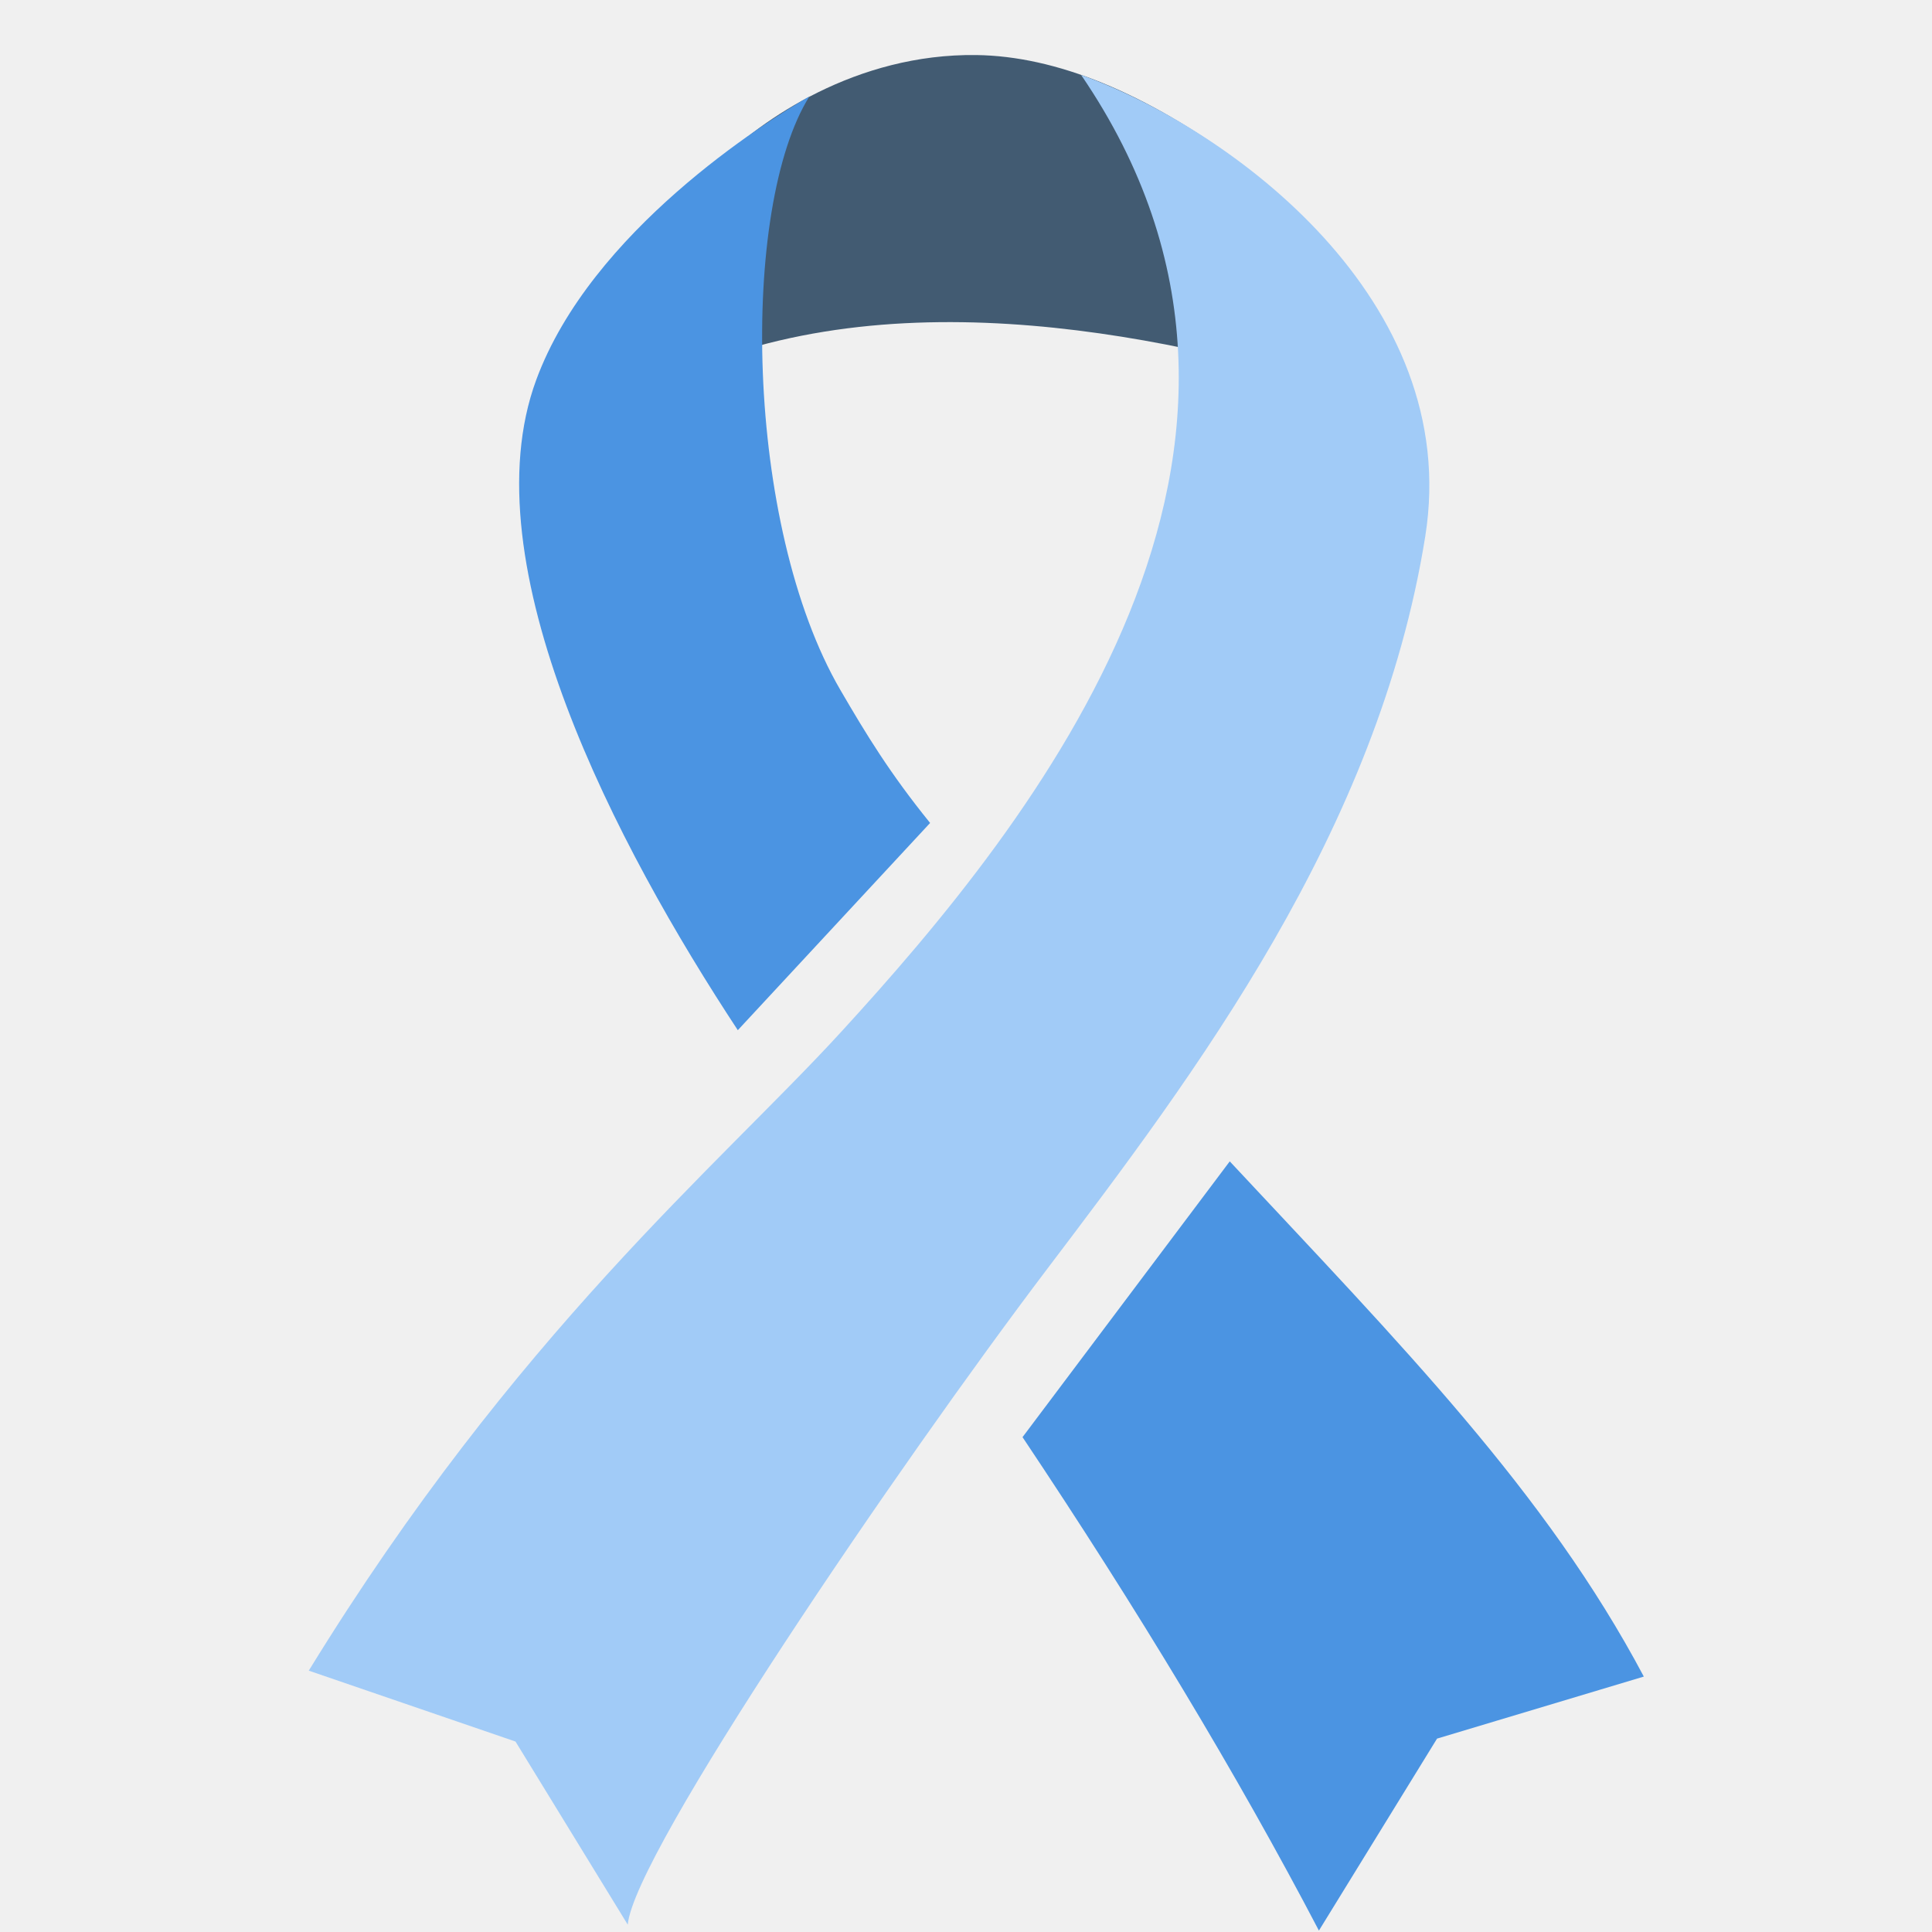
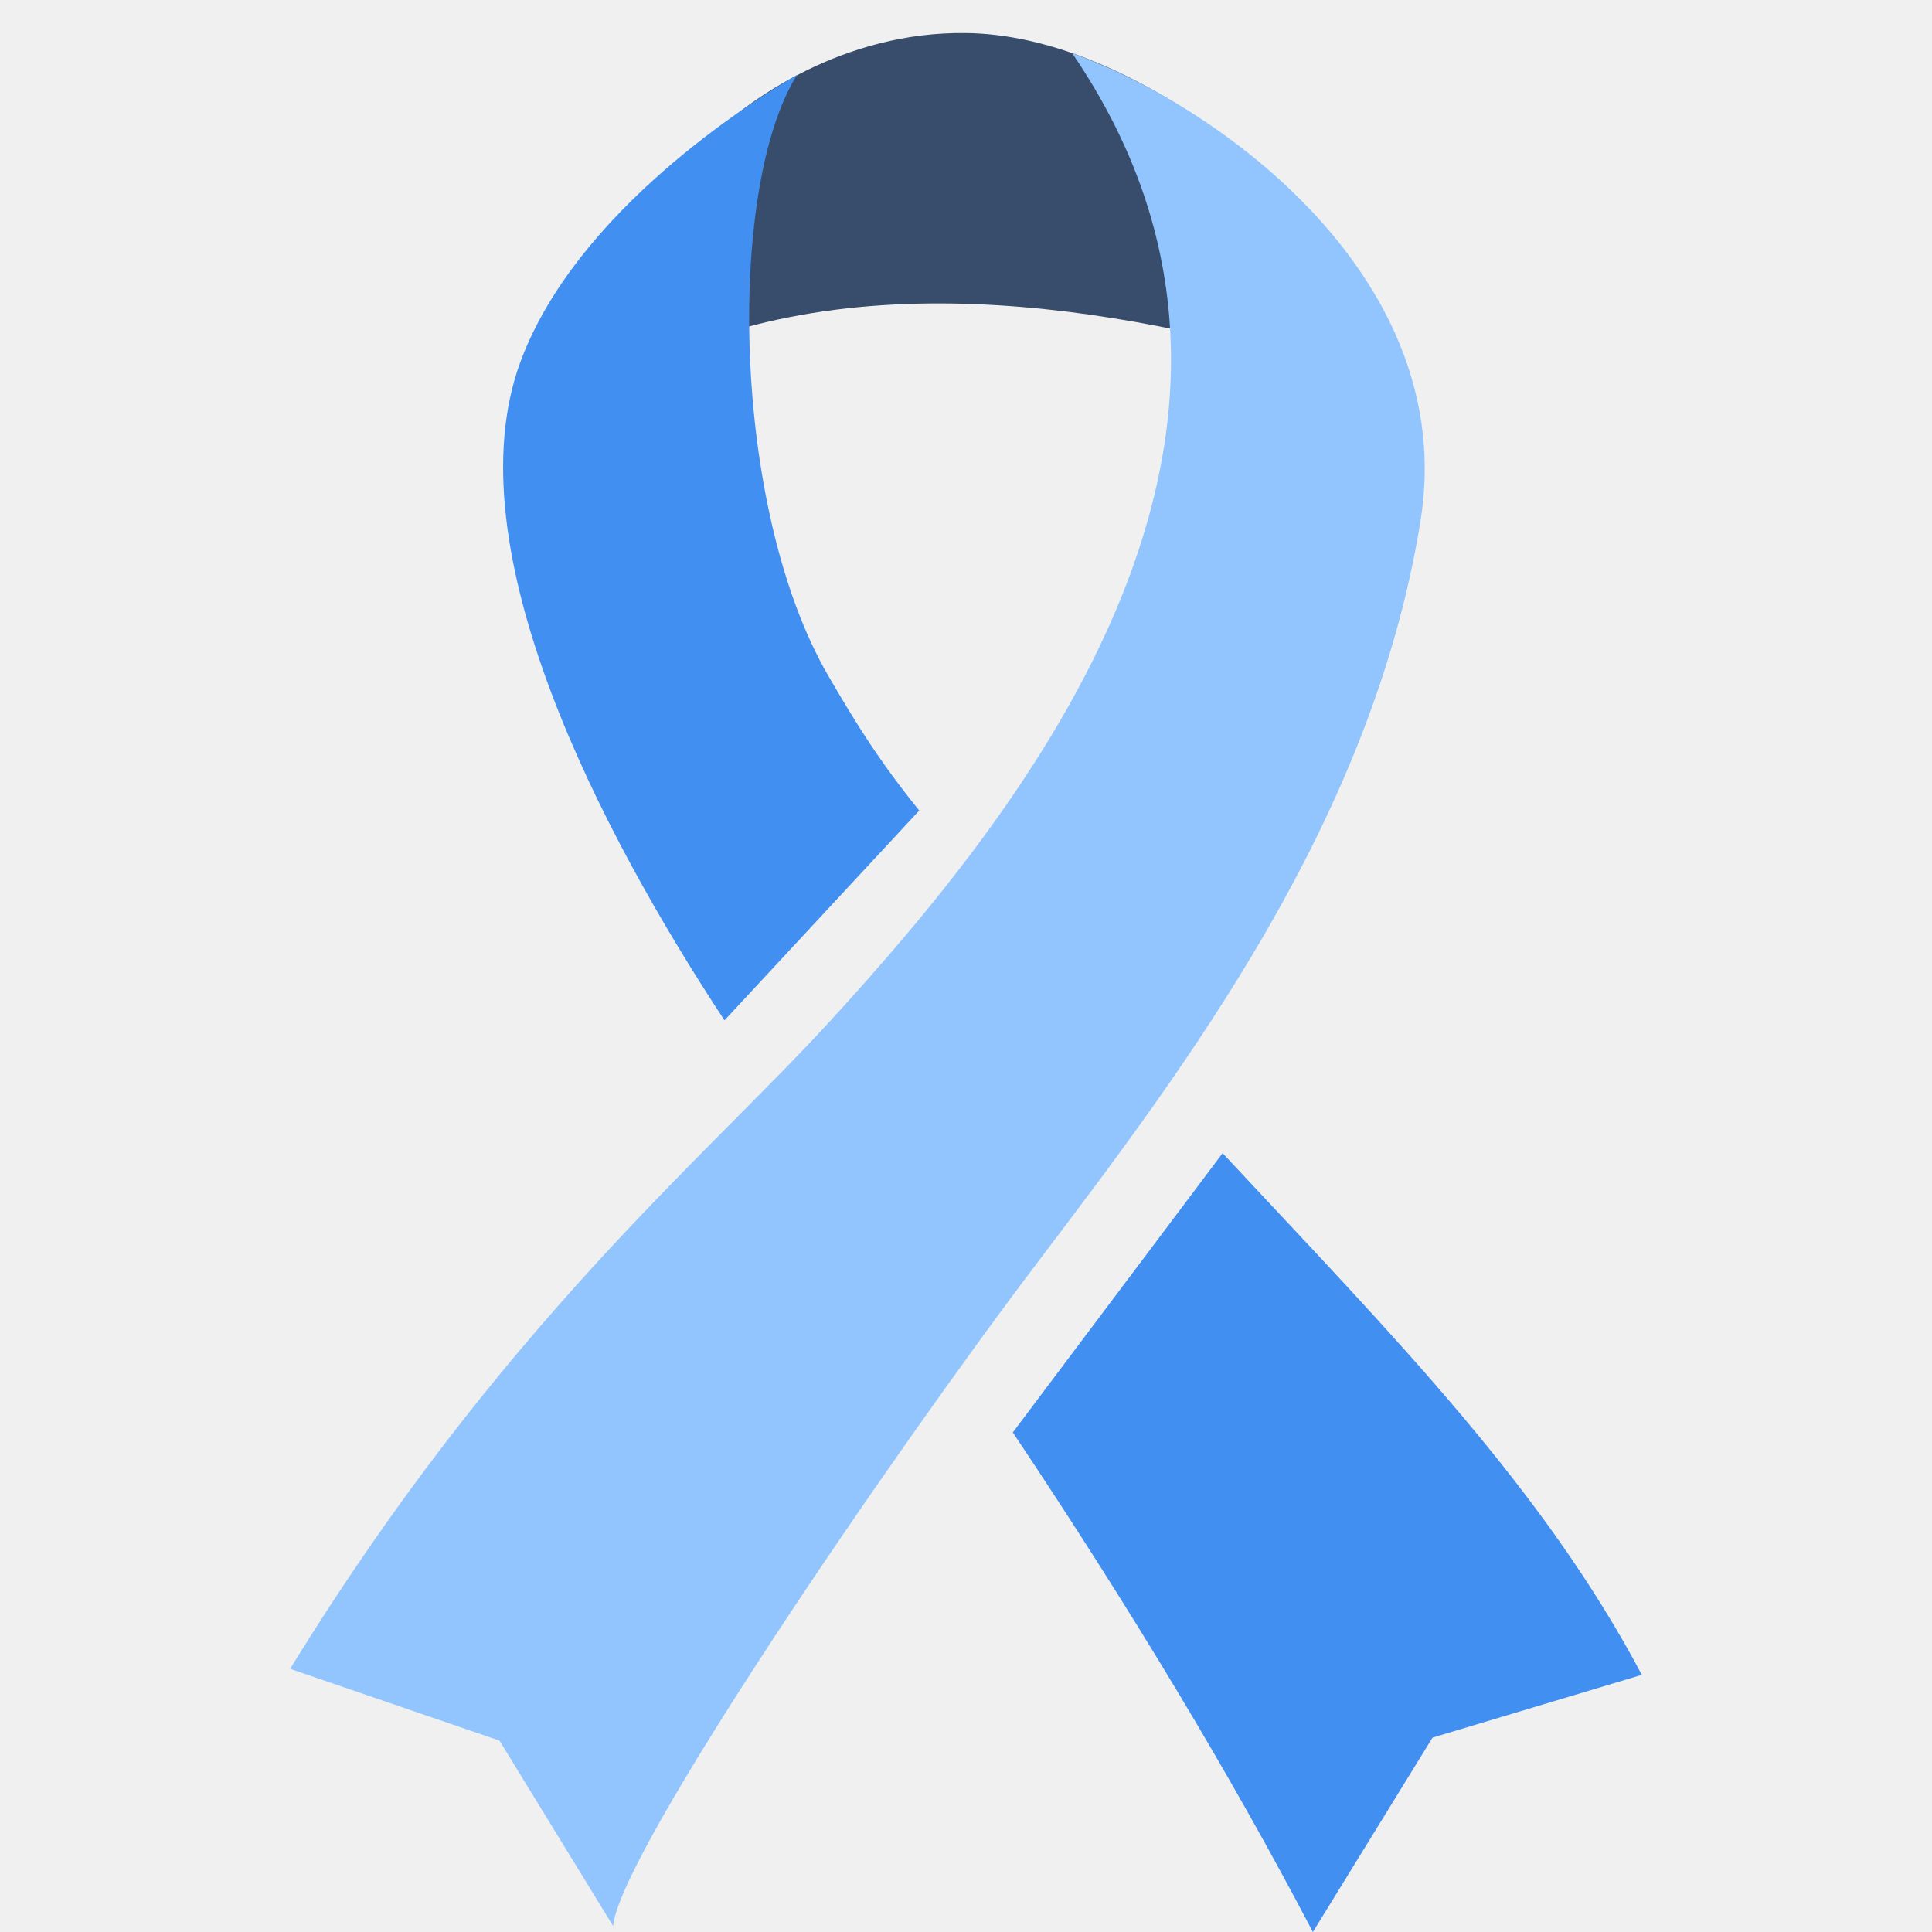
- <svg xmlns="http://www.w3.org/2000/svg" width="81" height="81" viewBox="0 0 81 81" fill="none">
-   <g clip-path="url(#clip0_424_27017)">
-     <path d="M27.186 16.3C36.473 11.409 48.485 13.948 56.286 16.3L52.076 6.889C48.041 3.883 44.273 2.351 40.931 2.308C35.905 2.242 31.918 5.005 30.034 6.889L27.186 16.3Z" fill="#425B72" />
-     <path d="M35.235 28.931C31.204 22.011 31.025 8.685 33.935 4.041C32.078 5.114 24.779 9.69 22.481 15.929C19.632 23.66 25.872 35.505 30.933 43.191L38.995 34.503C37.298 32.403 36.327 30.806 35.235 28.931Z" fill="#4B94E2" />
-     <path d="M60.249 72.892L68.918 70.291C64.811 62.549 58.745 56.389 51.558 48.691L42.87 60.253C47.685 67.457 51.866 74.385 55.296 80.941L60.249 72.892Z" fill="#4B94E2" />
-     <path d="M35.235 43.296C30.146 48.847 21.613 55.927 12.945 70.043L21.613 73.015L26.319 80.693C26.567 77.721 37.712 61.375 43.903 53.202C50.095 45.029 57.772 34.875 59.754 22.492C61.339 12.585 51.612 5.403 45.327 3.143C55.977 18.746 43.408 34.38 35.235 43.296Z" fill="#A1CBF7" />
-   </g>
-   <defs>
-     <clipPath id="clip0_424_27017">
-       <rect width="80" height="80" fill="white" transform="translate(0.931396 0.940674)" />
-     </clipPath>
-   </defs>
+ <svg xmlns="http://www.w3.org/2000/svg" width="48" height="48" viewBox="0 0 48 48" fill="none">
+   <path d="M15.753 9.216C21.325 6.281 28.532 7.805 33.213 9.216L30.687 3.57C28.266 1.766 26.005 0.847 24 0.821C20.985 0.781 18.592 2.439 17.462 3.57L15.753 9.216Z" fill="#384C6C" />
+   <path d="M20.582 16.795C18.164 12.642 18.056 4.647 19.802 1.861C18.687 2.505 14.309 5.25 12.929 8.993C11.22 13.632 14.964 20.739 18 25.35L22.838 20.138C21.82 18.878 21.237 17.92 20.582 16.795Z" fill="#408FF1" />
+   <path d="M35.59 43.171L40.791 41.611C38.327 36.965 34.688 33.27 30.375 28.65L25.163 35.588C28.052 39.91 30.56 44.067 32.618 48L35.59 43.171Z" fill="#408FF1" />
+   <path d="M20.582 25.413C17.529 28.744 12.409 32.992 7.208 41.462L12.409 43.245L15.233 47.852C15.381 46.069 22.068 36.261 25.783 31.357C29.498 26.454 34.105 20.361 35.294 12.931C36.245 6.987 30.408 2.678 26.638 1.322C33.027 10.684 25.486 20.064 20.582 25.413Z" fill="#92C5FD" />
</svg>
